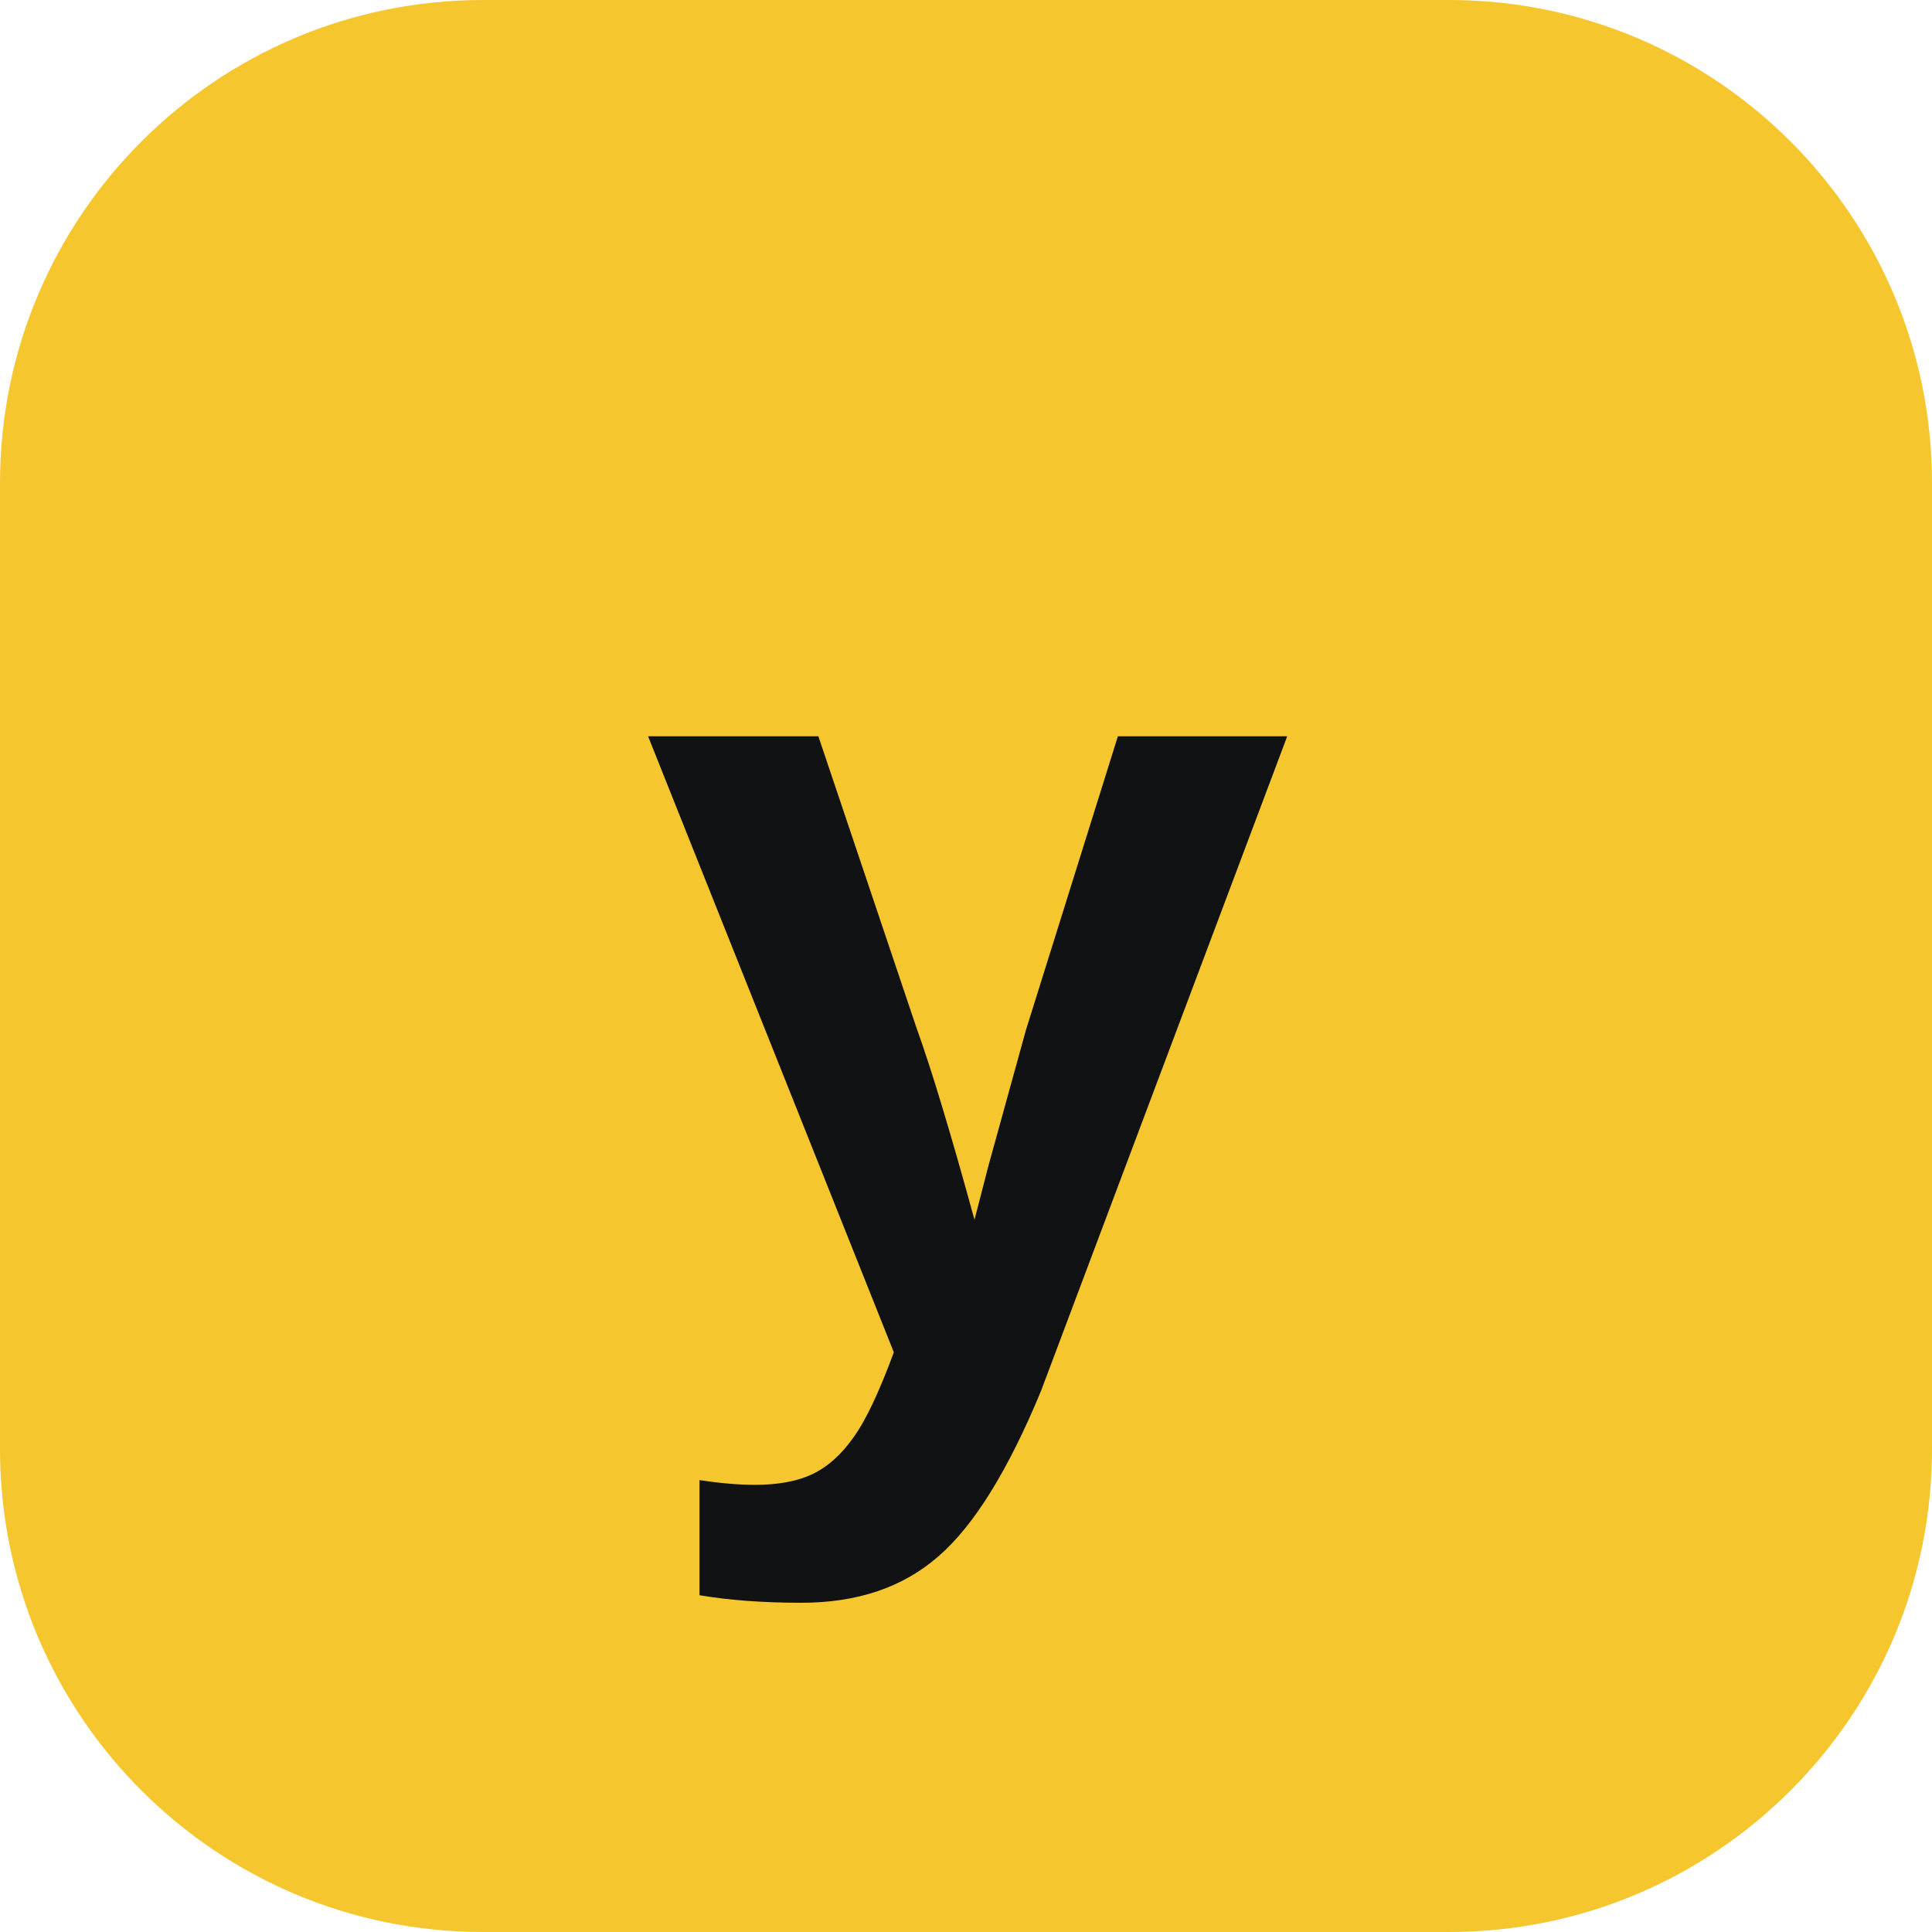
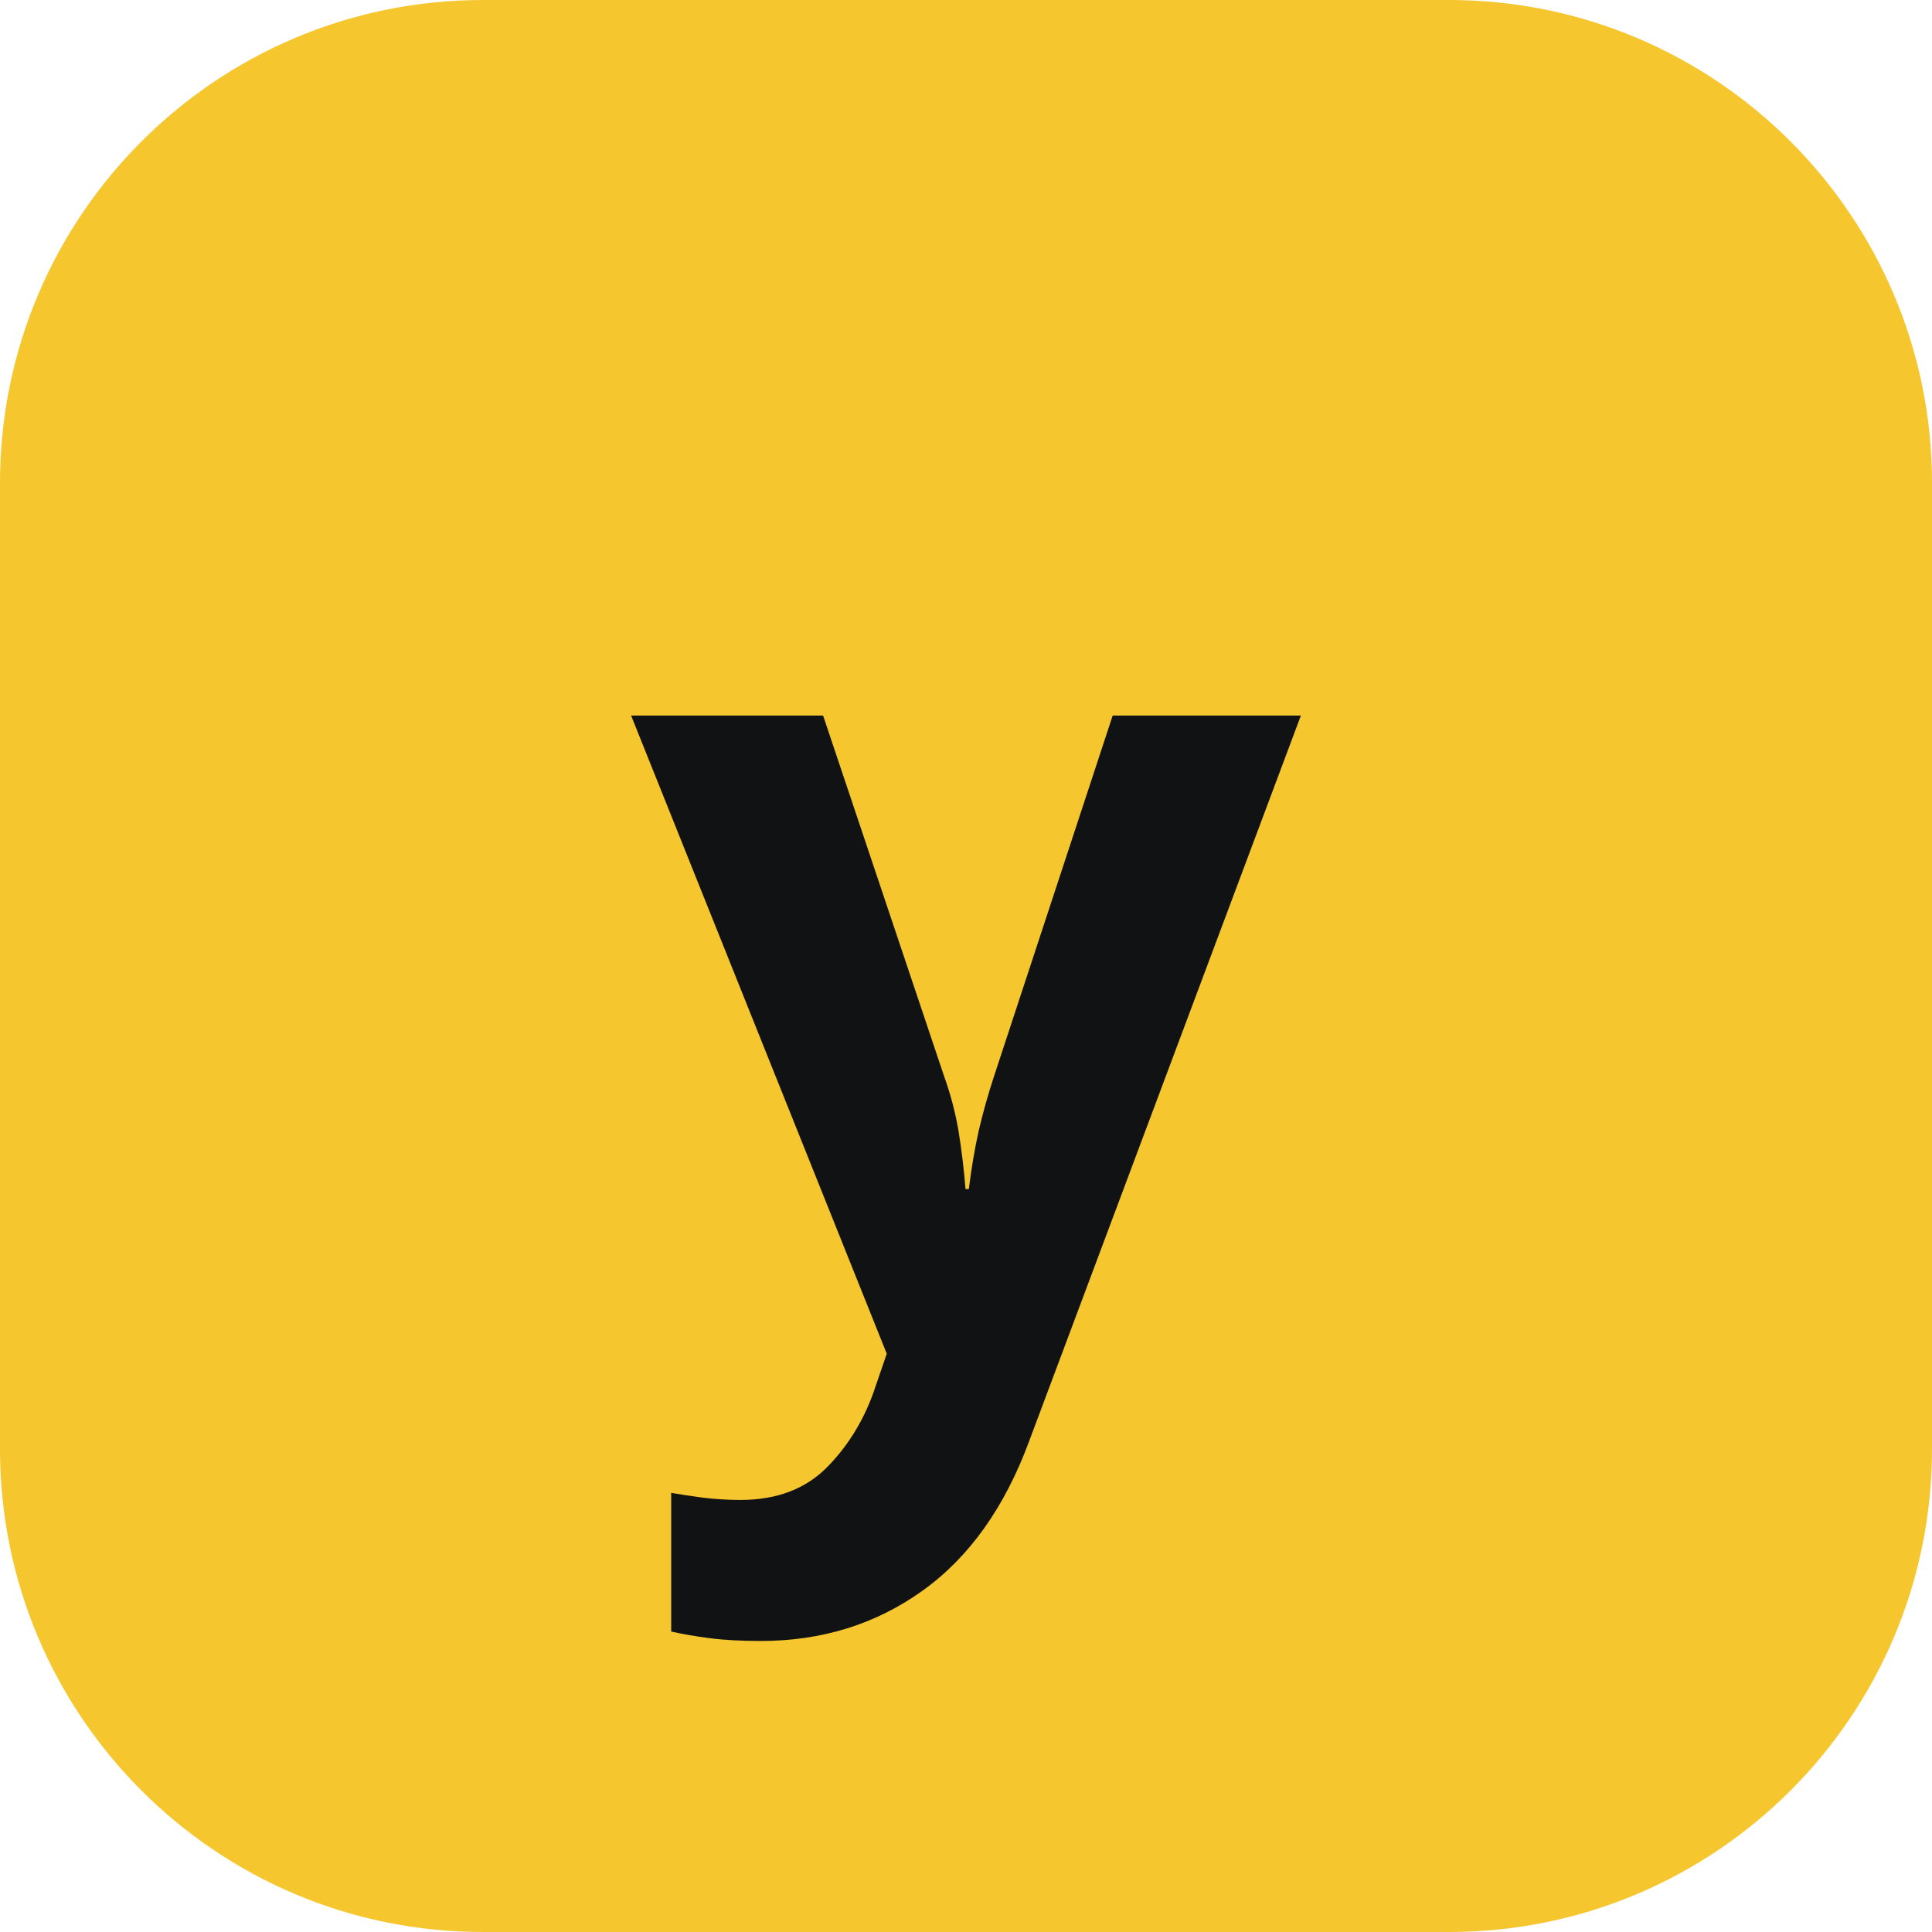
<svg xmlns="http://www.w3.org/2000/svg" viewBox="0 0 64 64">
  <rect width="64" height="64" rx="16" fill="#f5c62e" />
-   <text x="32" y="45" text-anchor="middle" fill="#111214" font-family="Arial,Helvetica,sans-serif" font-size="39" font-weight="800" letter-spacing="-3">y</text>
+   <text x="32" y="45" text-anchor="middle" fill="#111214" font-family="Nunito,sans-serif" font-size="39" font-weight="800" letter-spacing="-3">y</text>
</svg>
